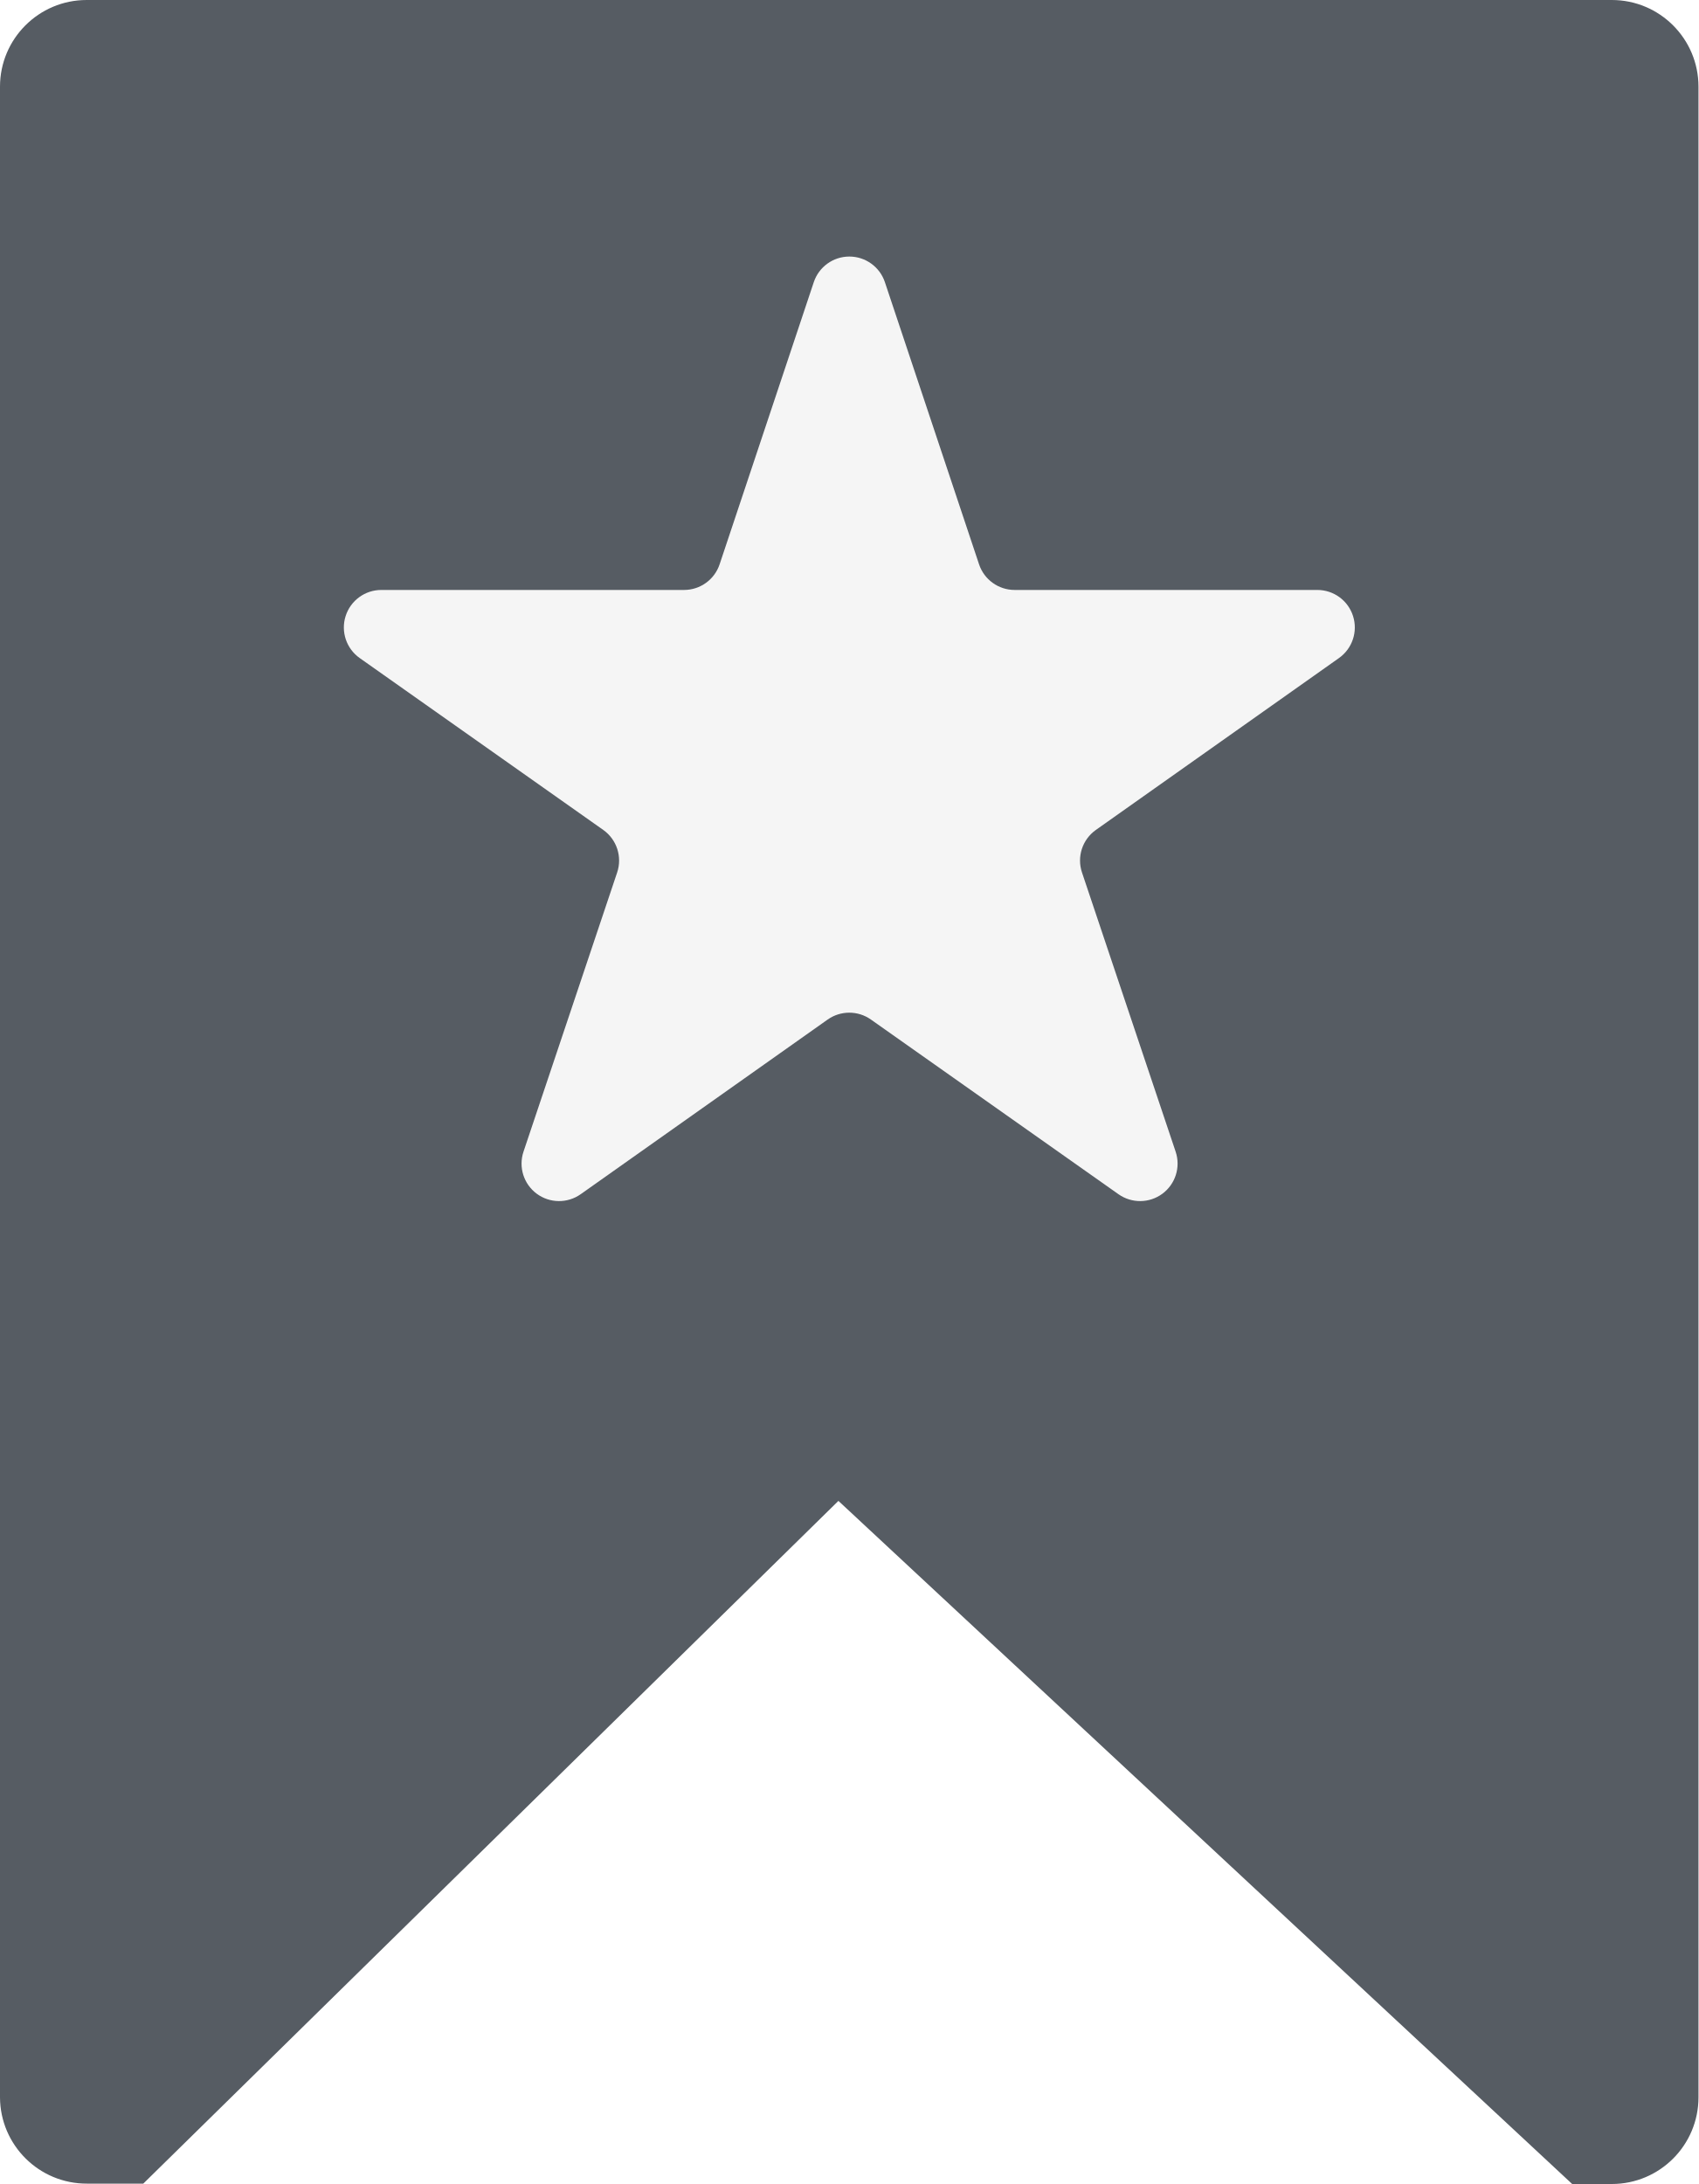
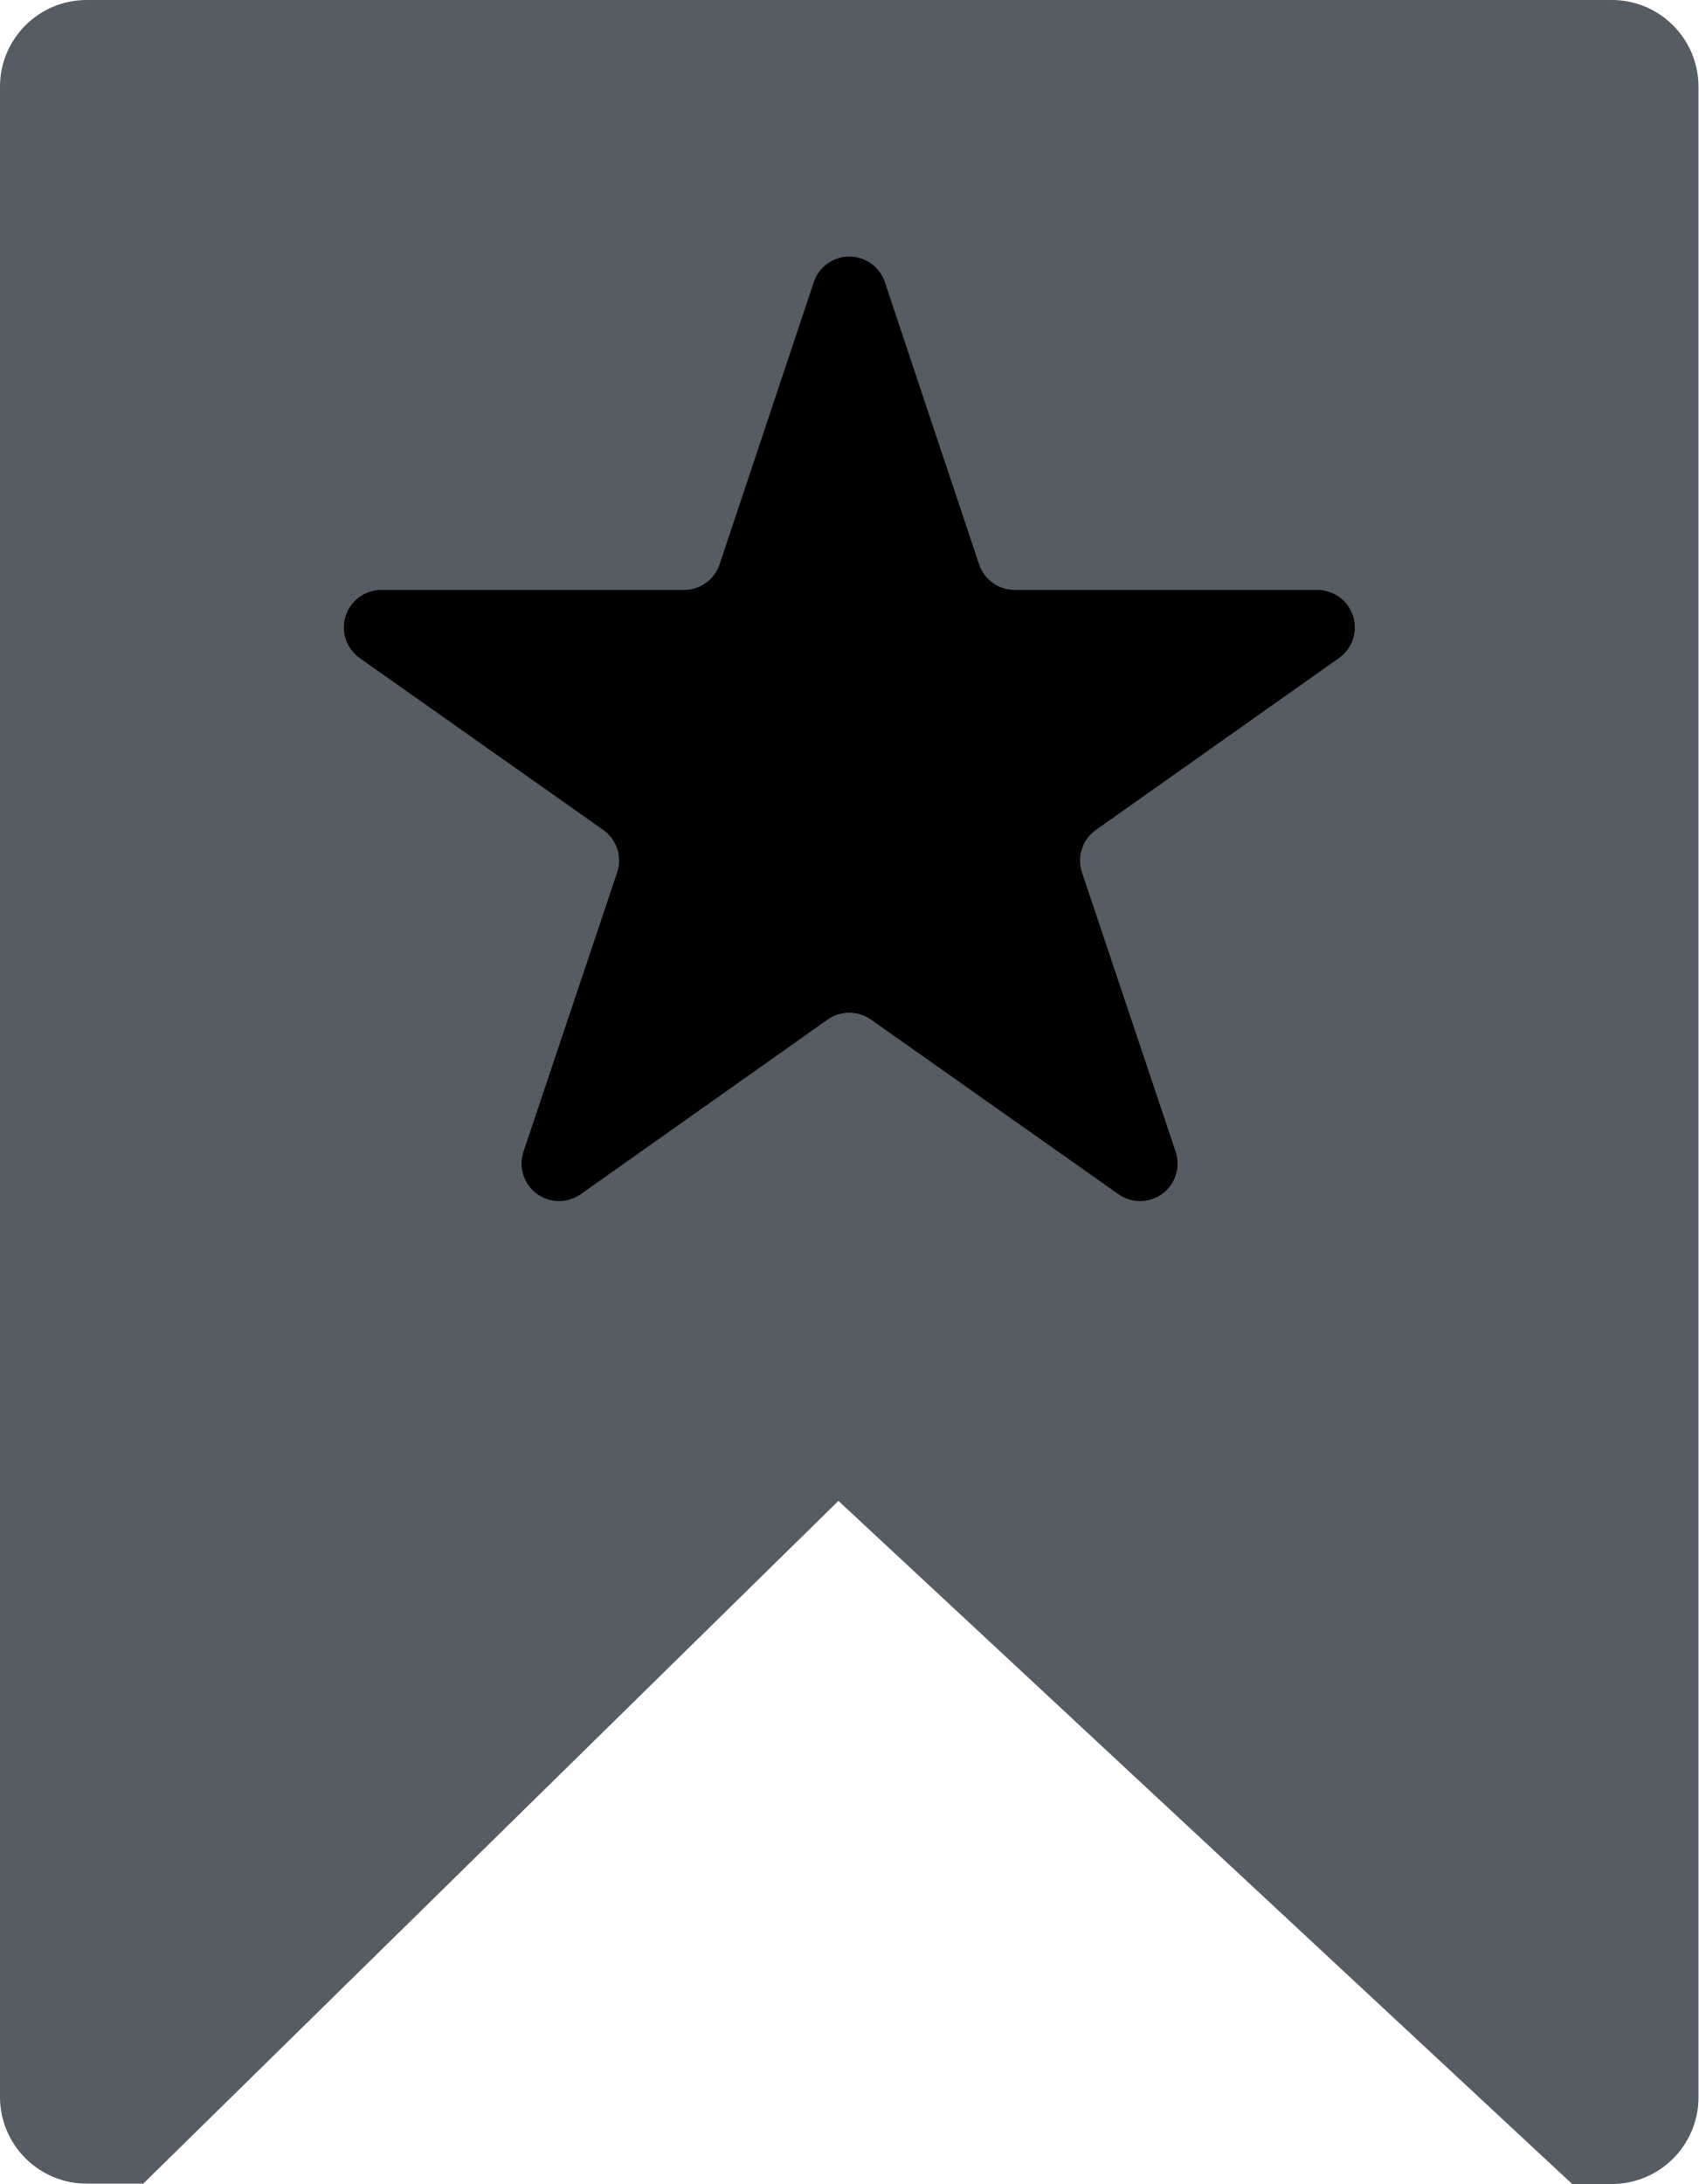
<svg xmlns="http://www.w3.org/2000/svg" id="Group_18360" width="18.125" height="23.304" viewBox="0 0 18.125 23.304">
  <path id="Path_47403" d="M.925,0H17.2a.925.925,0,0,1,.925.925V22.379a.925.925,0,0,1-.925.925h-.423L8.947,16.015,1.529,23.3h-.6A.925.925,0,0,1,0,22.379V.925A.925.925,0,0,1,.925,0Z" transform="translate(0 0)" fill="#565c63" />
-   <path id="Polygon_9" d="M5.873,1.137a.4.4,0,0,1,.759,0L7.637,4.148a.4.4,0,0,0,.379.273h3.23a.4.4,0,0,1,.231.727L8.883,6.982a.4.4,0,0,0-.148.453l1,2.981a.4.4,0,0,1-.61.453L6.483,9.005a.4.4,0,0,0-.462,0L3.385,10.869a.4.4,0,0,1-.61-.453l1-2.981a.4.4,0,0,0-.148-.453L1.028,5.148a.4.4,0,0,1,.231-.727h3.23a.4.4,0,0,0,.379-.273Z" transform="translate(2.811 1.874)" fill="#f5f5f5" />
+   <path id="Polygon_9" d="M5.873,1.137a.4.4,0,0,1,.759,0L7.637,4.148a.4.4,0,0,0,.379.273h3.23a.4.4,0,0,1,.231.727L8.883,6.982a.4.4,0,0,0-.148.453l1,2.981a.4.4,0,0,1-.61.453L6.483,9.005a.4.4,0,0,0-.462,0L3.385,10.869a.4.4,0,0,1-.61-.453l1-2.981a.4.4,0,0,0-.148-.453L1.028,5.148a.4.4,0,0,1,.231-.727h3.23a.4.4,0,0,0,.379-.273Z" transform="translate(2.811 1.874)" fill="#0000000" />
</svg>
